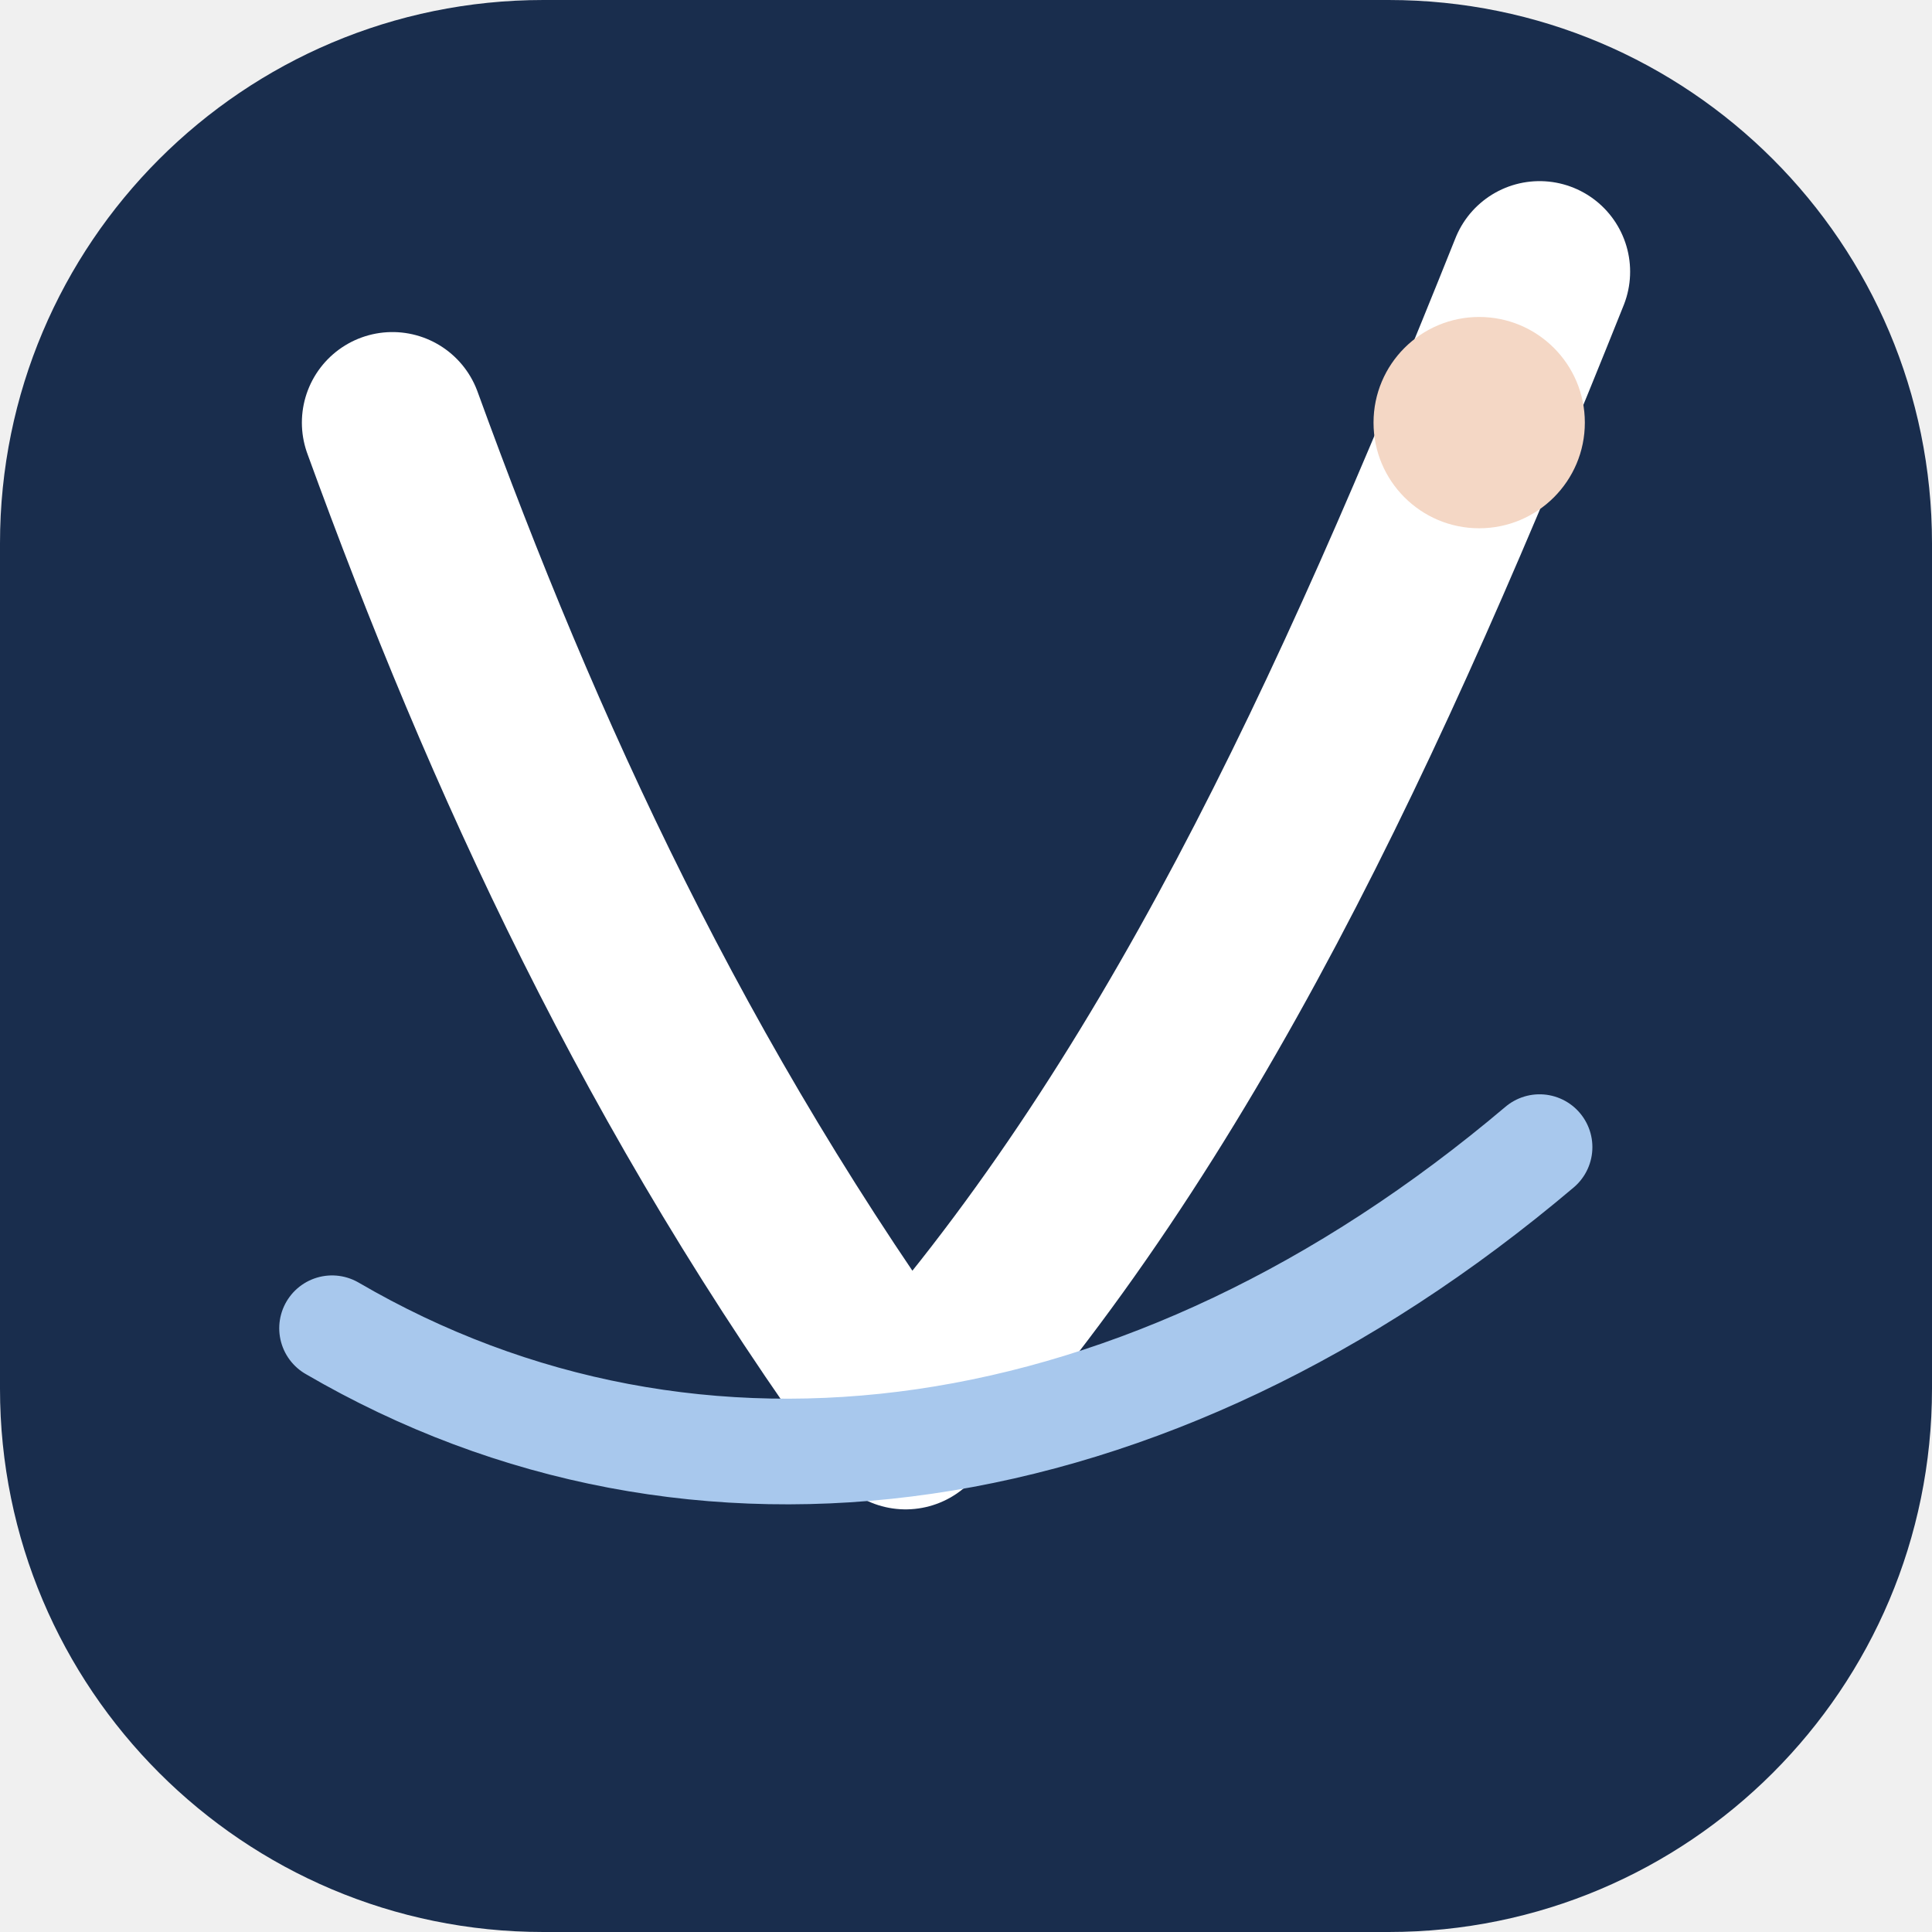
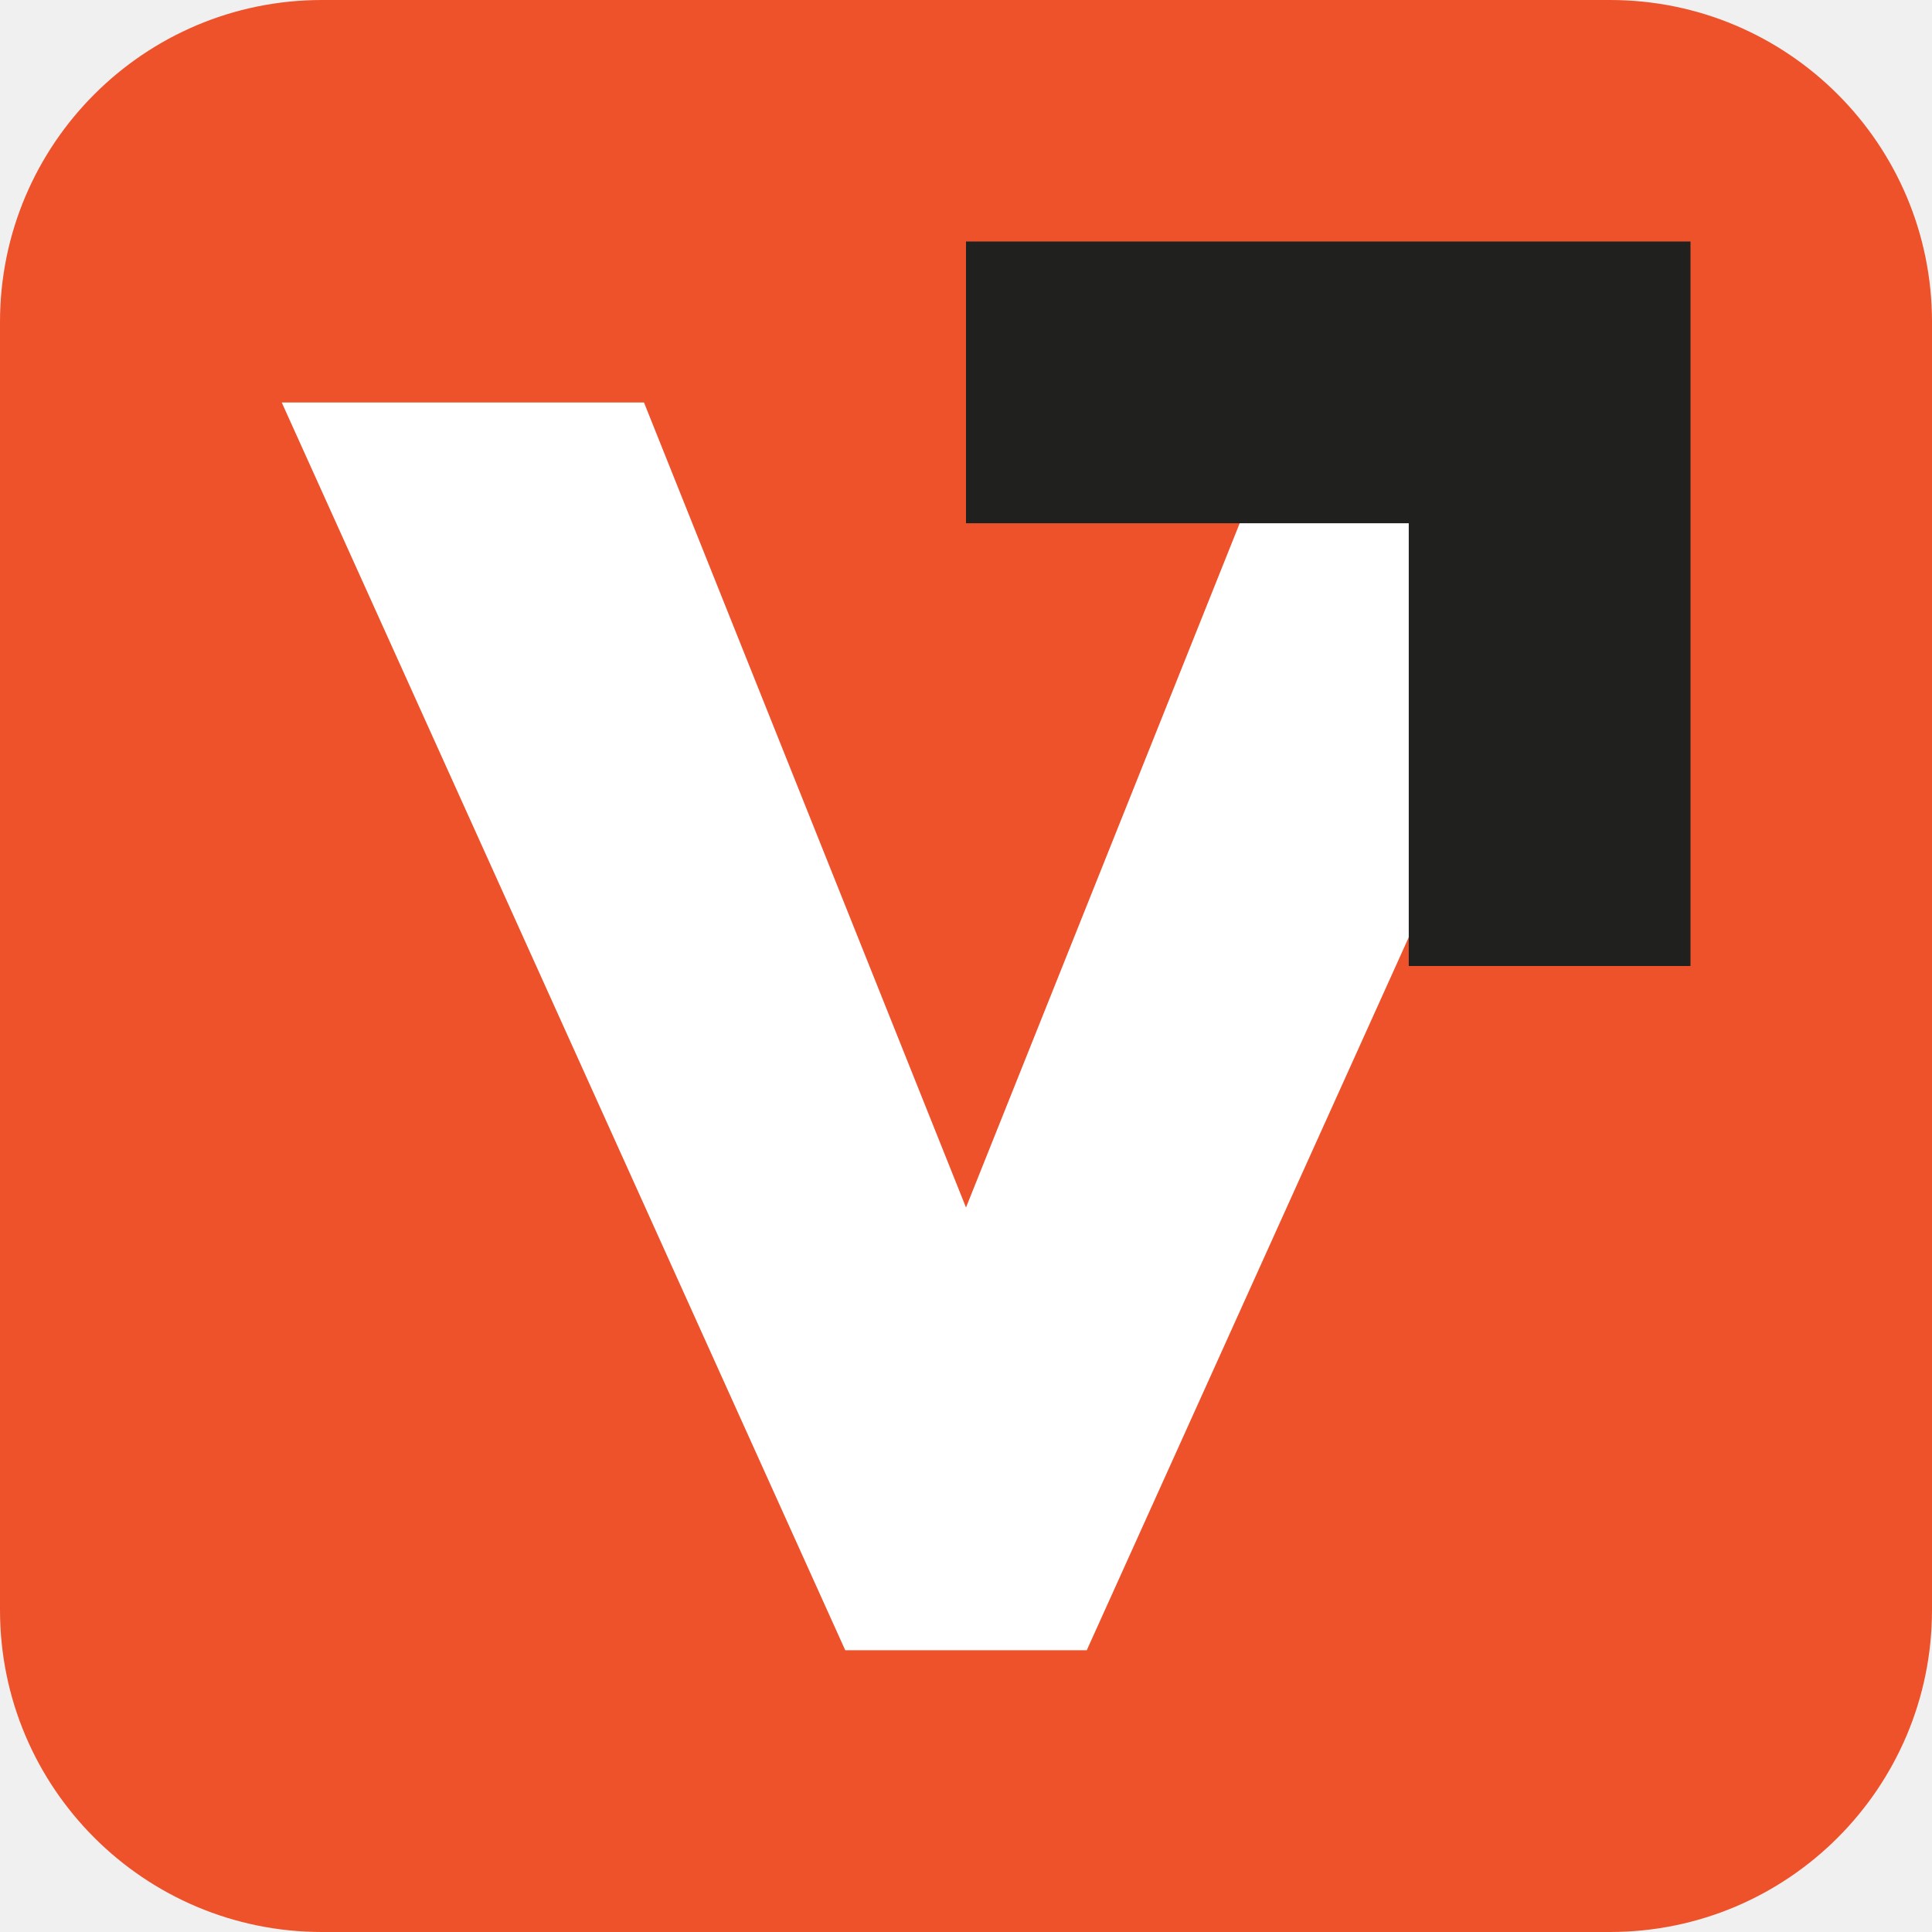
- <svg xmlns="http://www.w3.org/2000/svg" viewBox="0 0 64 64" role="img" aria-label="Vibe Lift">
-   <rect width="64" height="64" rx="18" fill="#192d4d" />
-   <path d="M13 14c4 11 9 22 17 33 9-10 15-23 21-38" fill="none" stroke="#fff" stroke-width="6" stroke-linecap="round" stroke-linejoin="round" />
-   <path d="M11 44c12 7 27 5 40-6" fill="none" stroke="#a8c8ed" stroke-width="3.5" stroke-linecap="round" />
-   <circle cx="49" cy="14" r="3.5" fill="#f4d7c5" />
+ <svg xmlns="http://www.w3.org/2000/svg" viewBox="0 0 48 48">
+   <rect width="48" height="48" rx="8" fill="#ee522b" />
+   <path d="M7 10h9l8 20 8-20h9L27 41h-6Z" fill="#fff" />
+   <path d="M24 6h18v18h-7V13H24Z" fill="#20211f" />
</svg>
